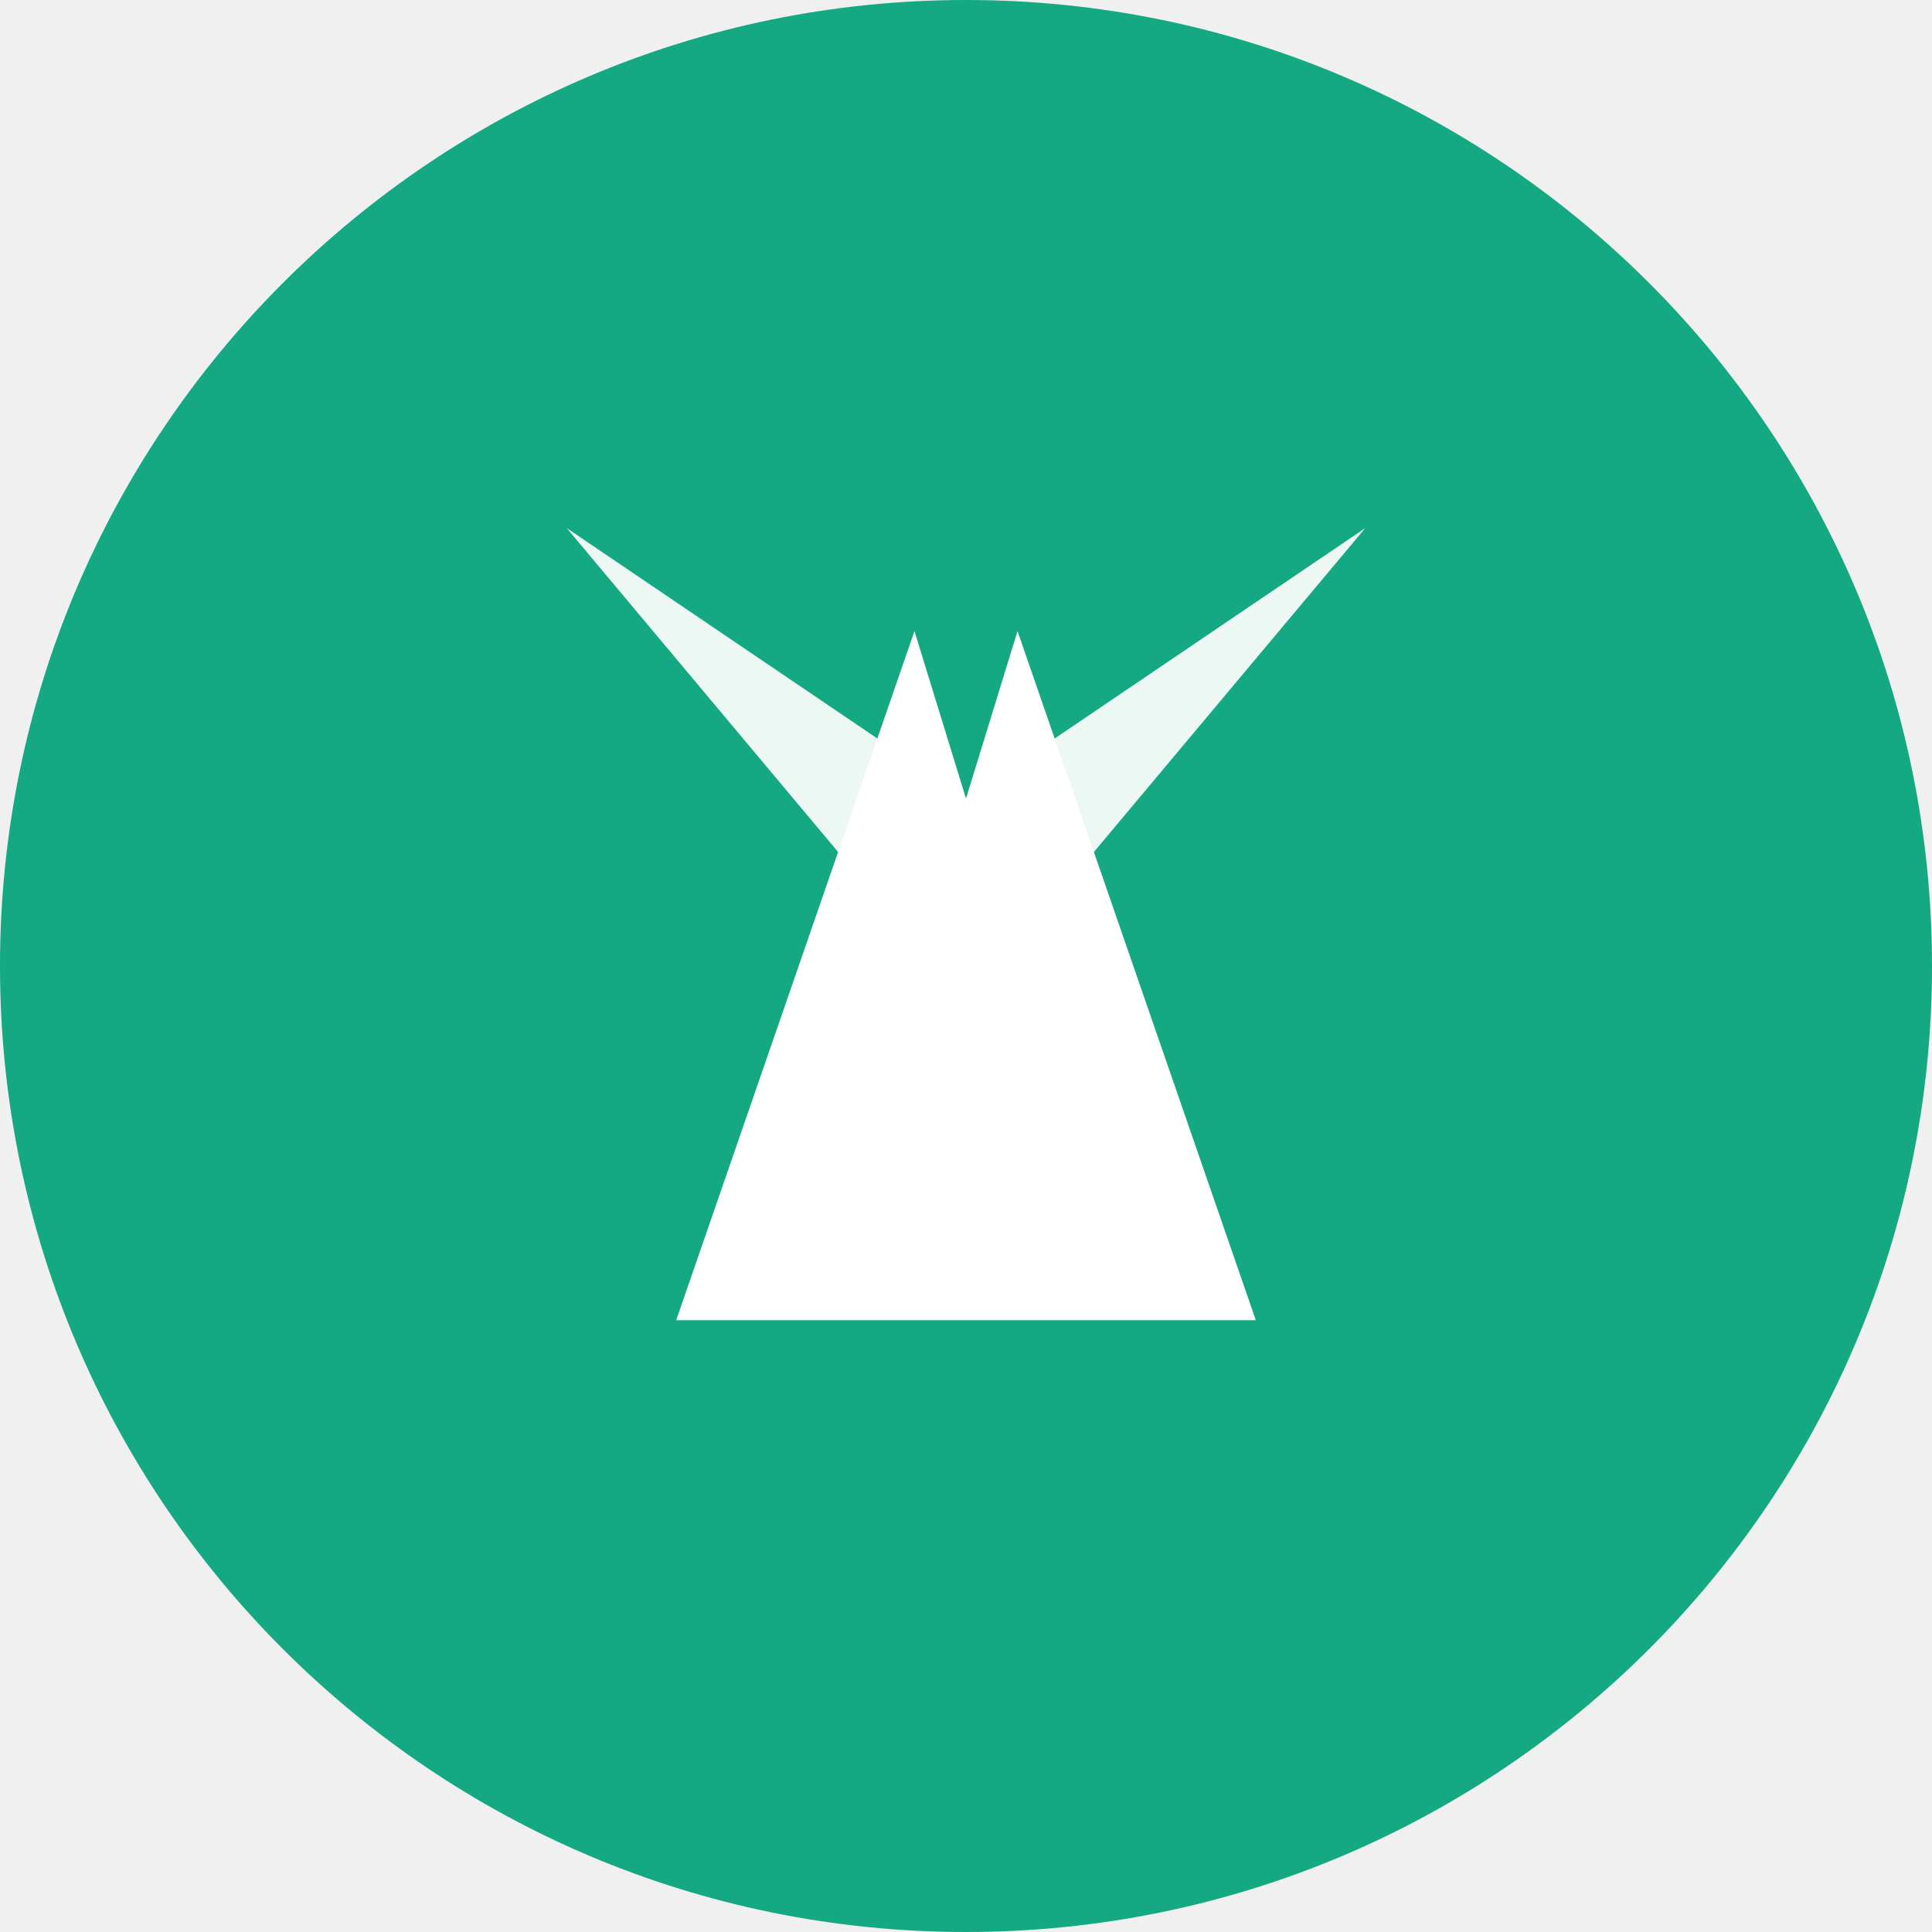
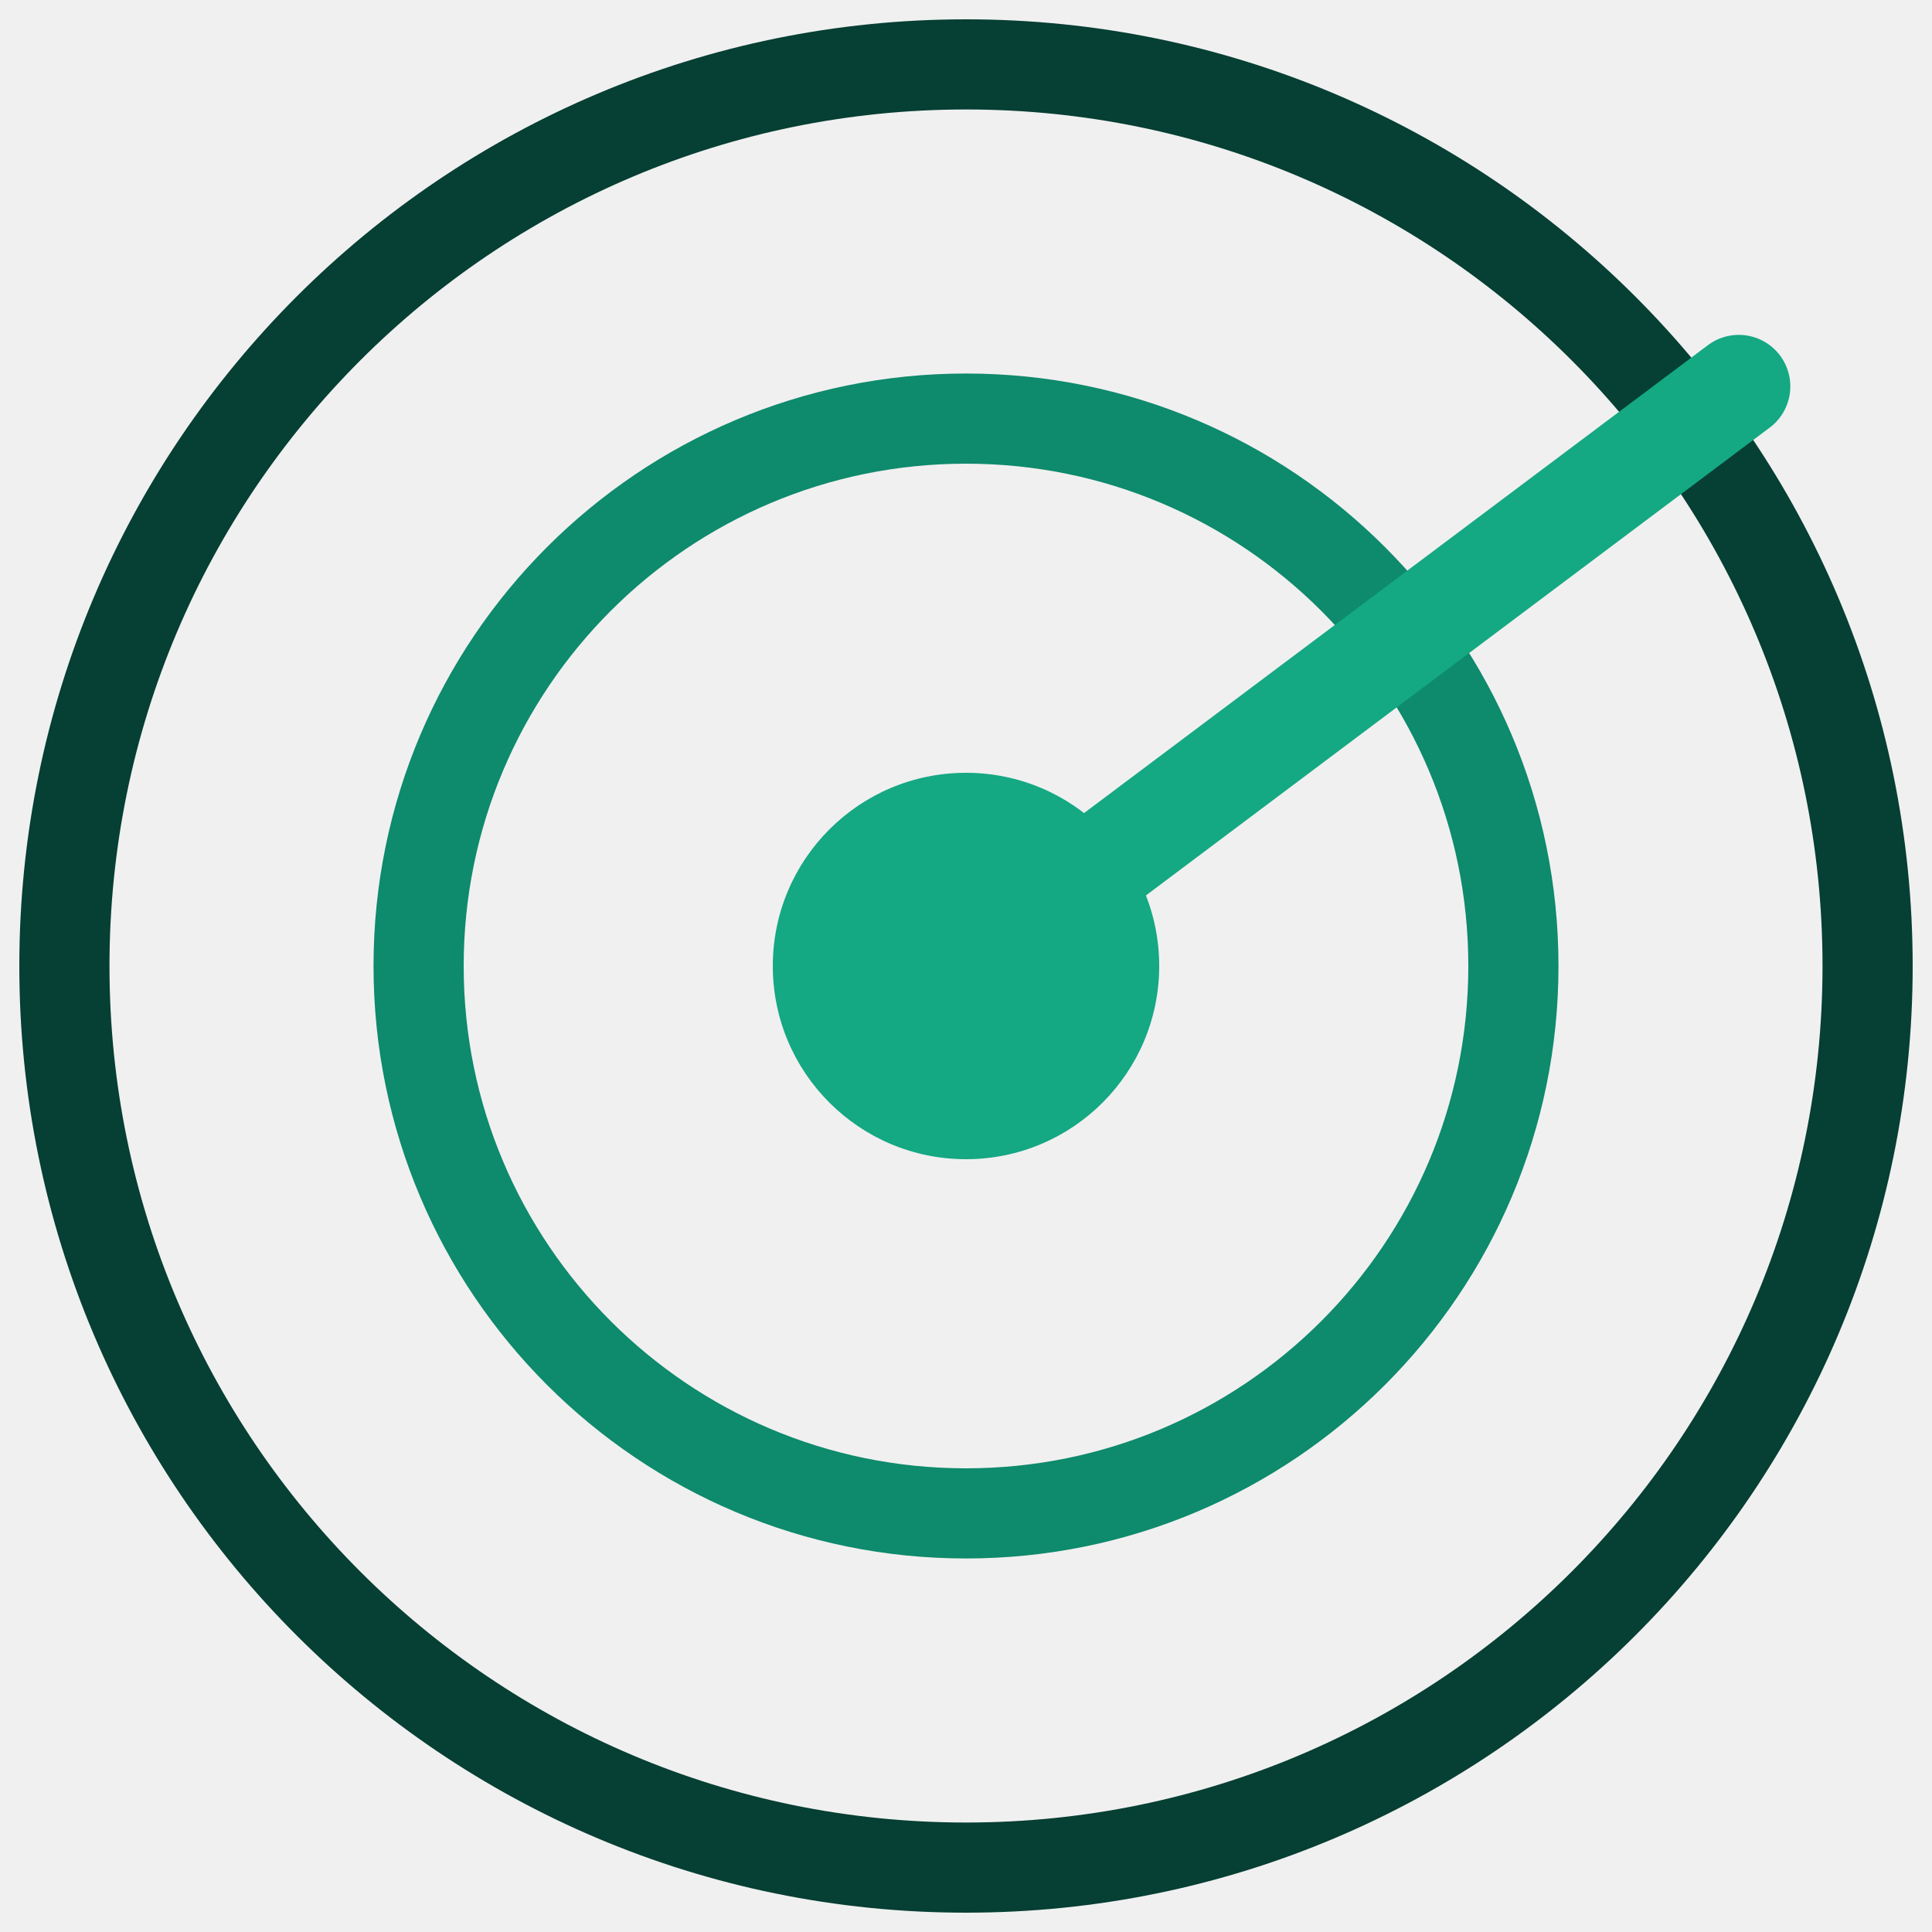
<svg xmlns="http://www.w3.org/2000/svg" viewBox="0 0 30 30" fill="none" role="img" aria-label="FrontierOS">
-   <circle cx="15" cy="15" r="15" fill="#14a883" />
-   <path fill="#ffffff" d="M10.5 20.5L14.2 9.8 15 12.4 15.8 9.8 19.5 20.5H10.5Z" />
-   <path fill="#ffffff" opacity="0.92" d="M15 12.4L21.2 8.2 15 15.6 8.8 8.2 15 12.4Z" />
+   <circle cx="15" cy="15" r="14" stroke="#063f33" stroke-width="1.4" />
+   <circle cx="15" cy="15" r="8.5" stroke="#0e8a6c" stroke-width="1.4" />
+   <circle cx="15" cy="15" r="3" fill="#14a883" />
+   <path d="M15 15 L27 6" stroke="#14a883" stroke-width="1.6" stroke-linecap="round" />
</svg>
